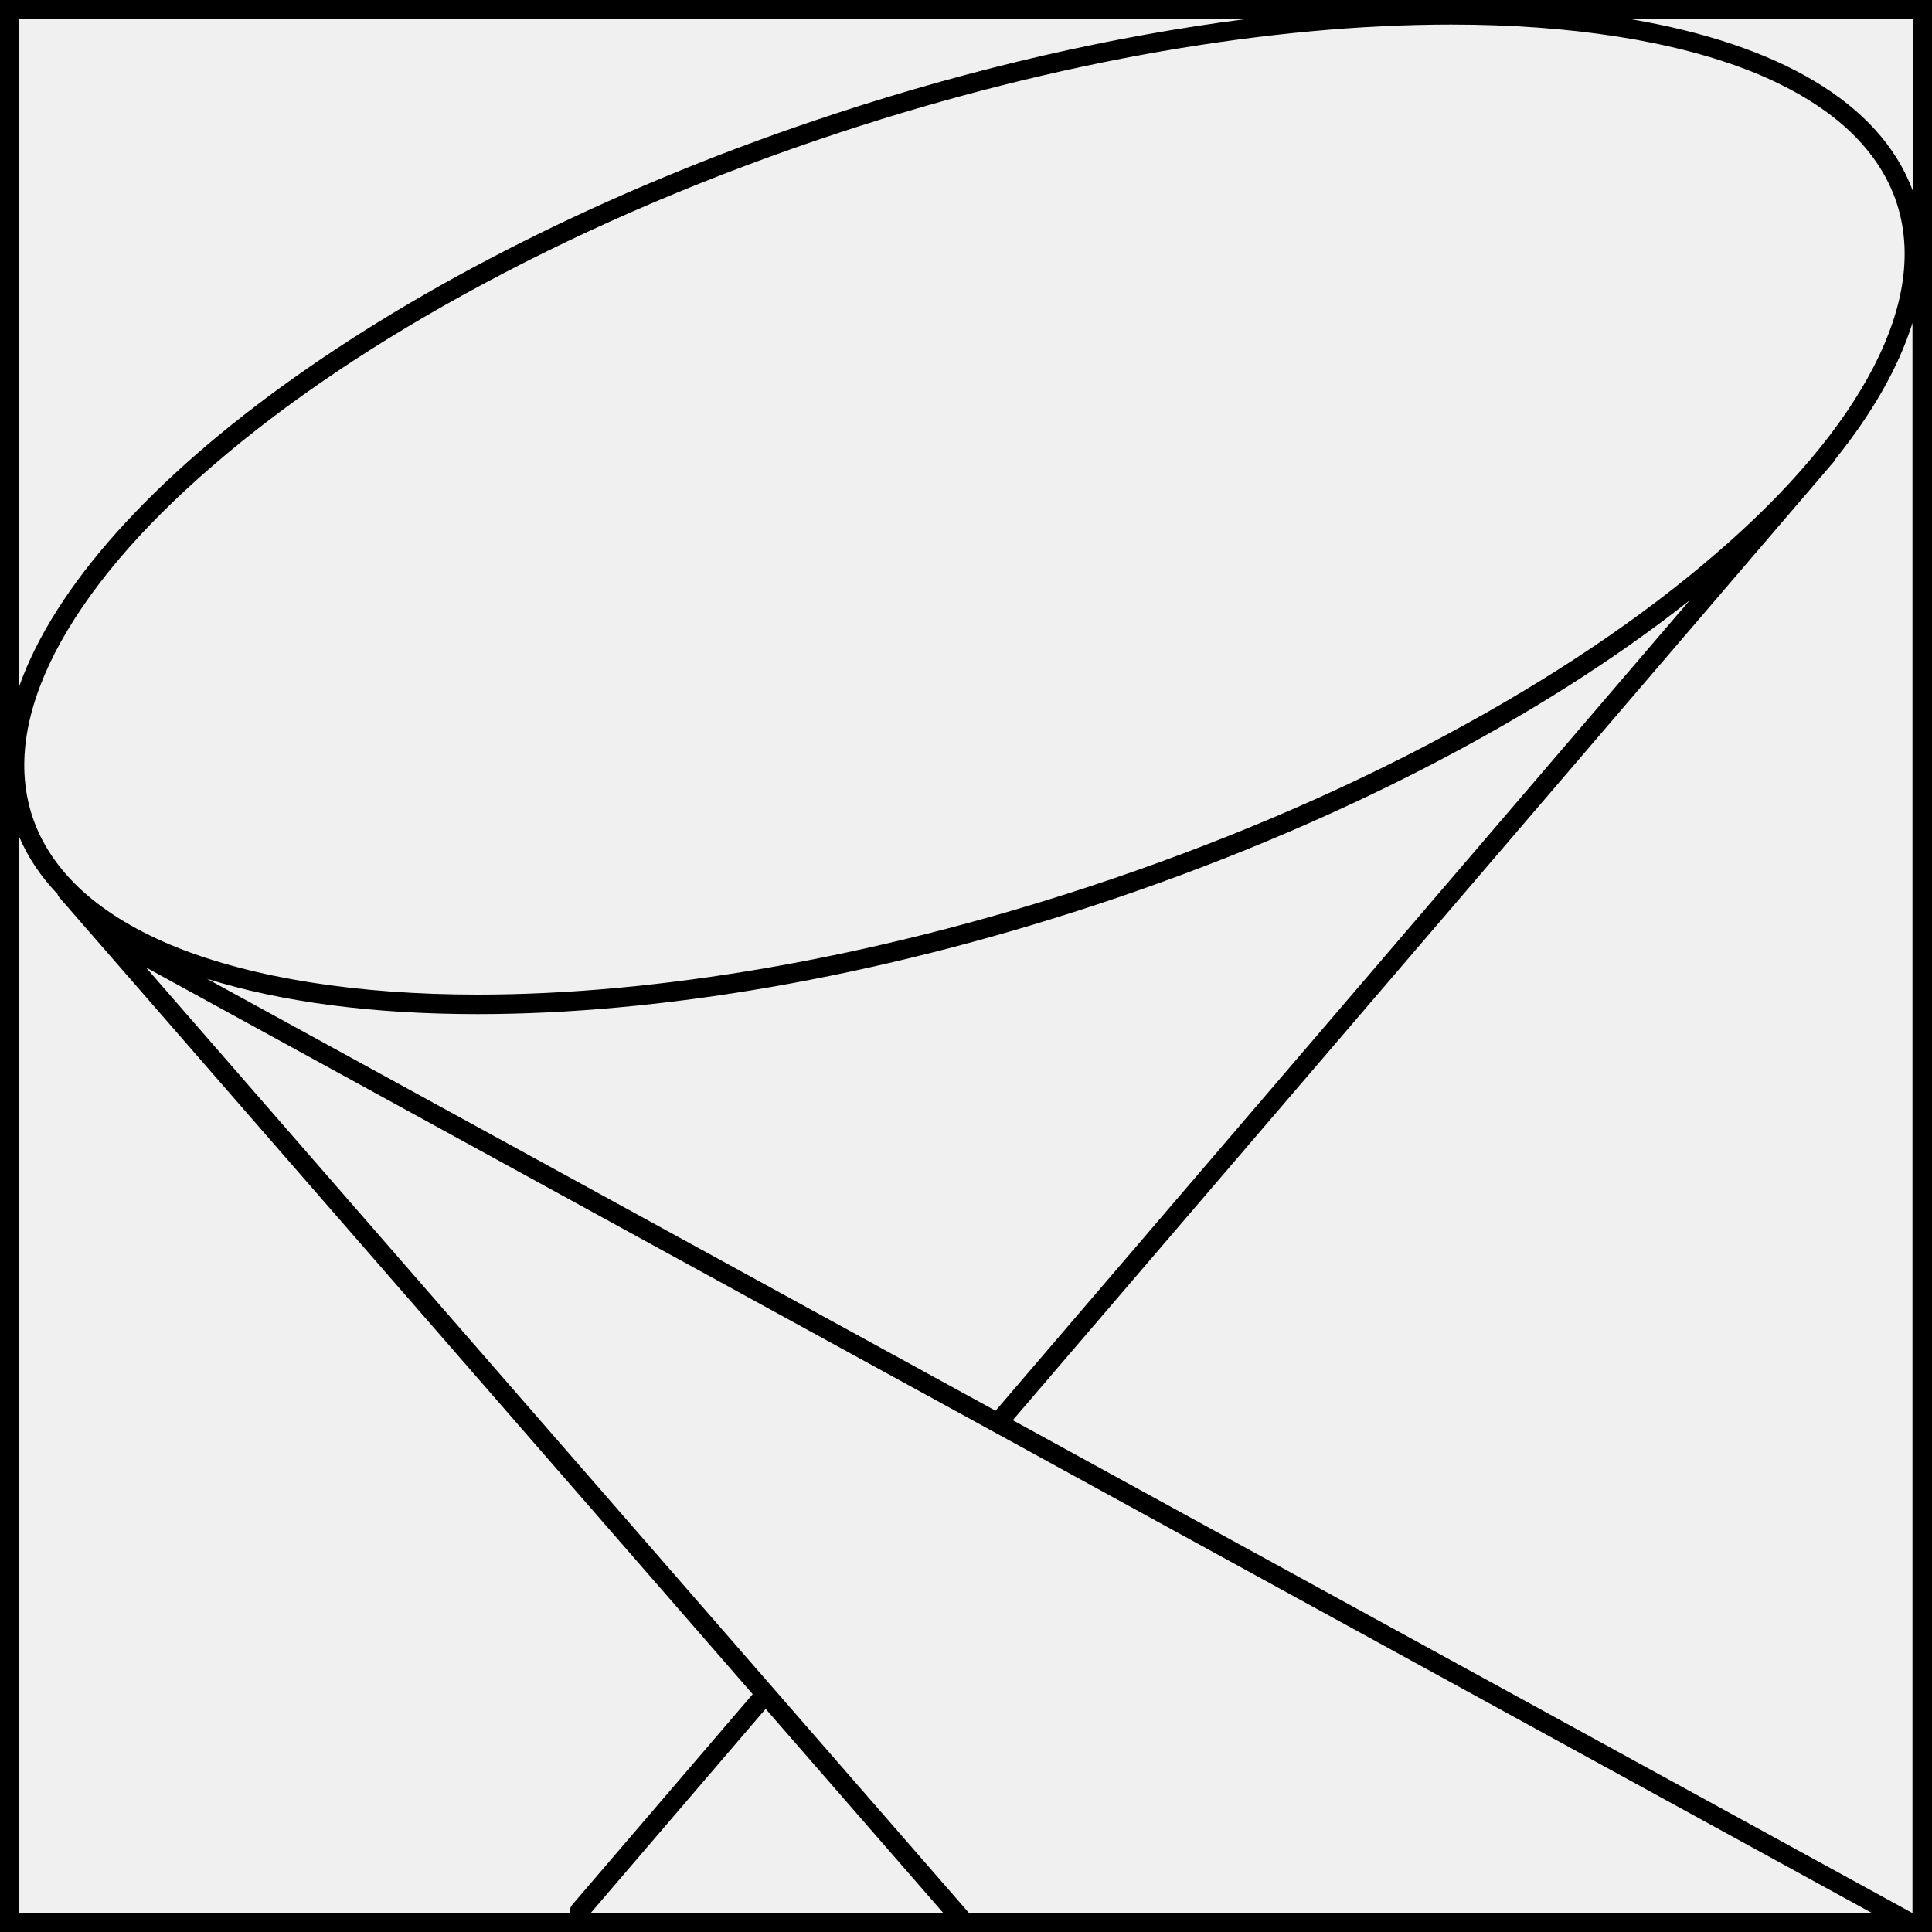
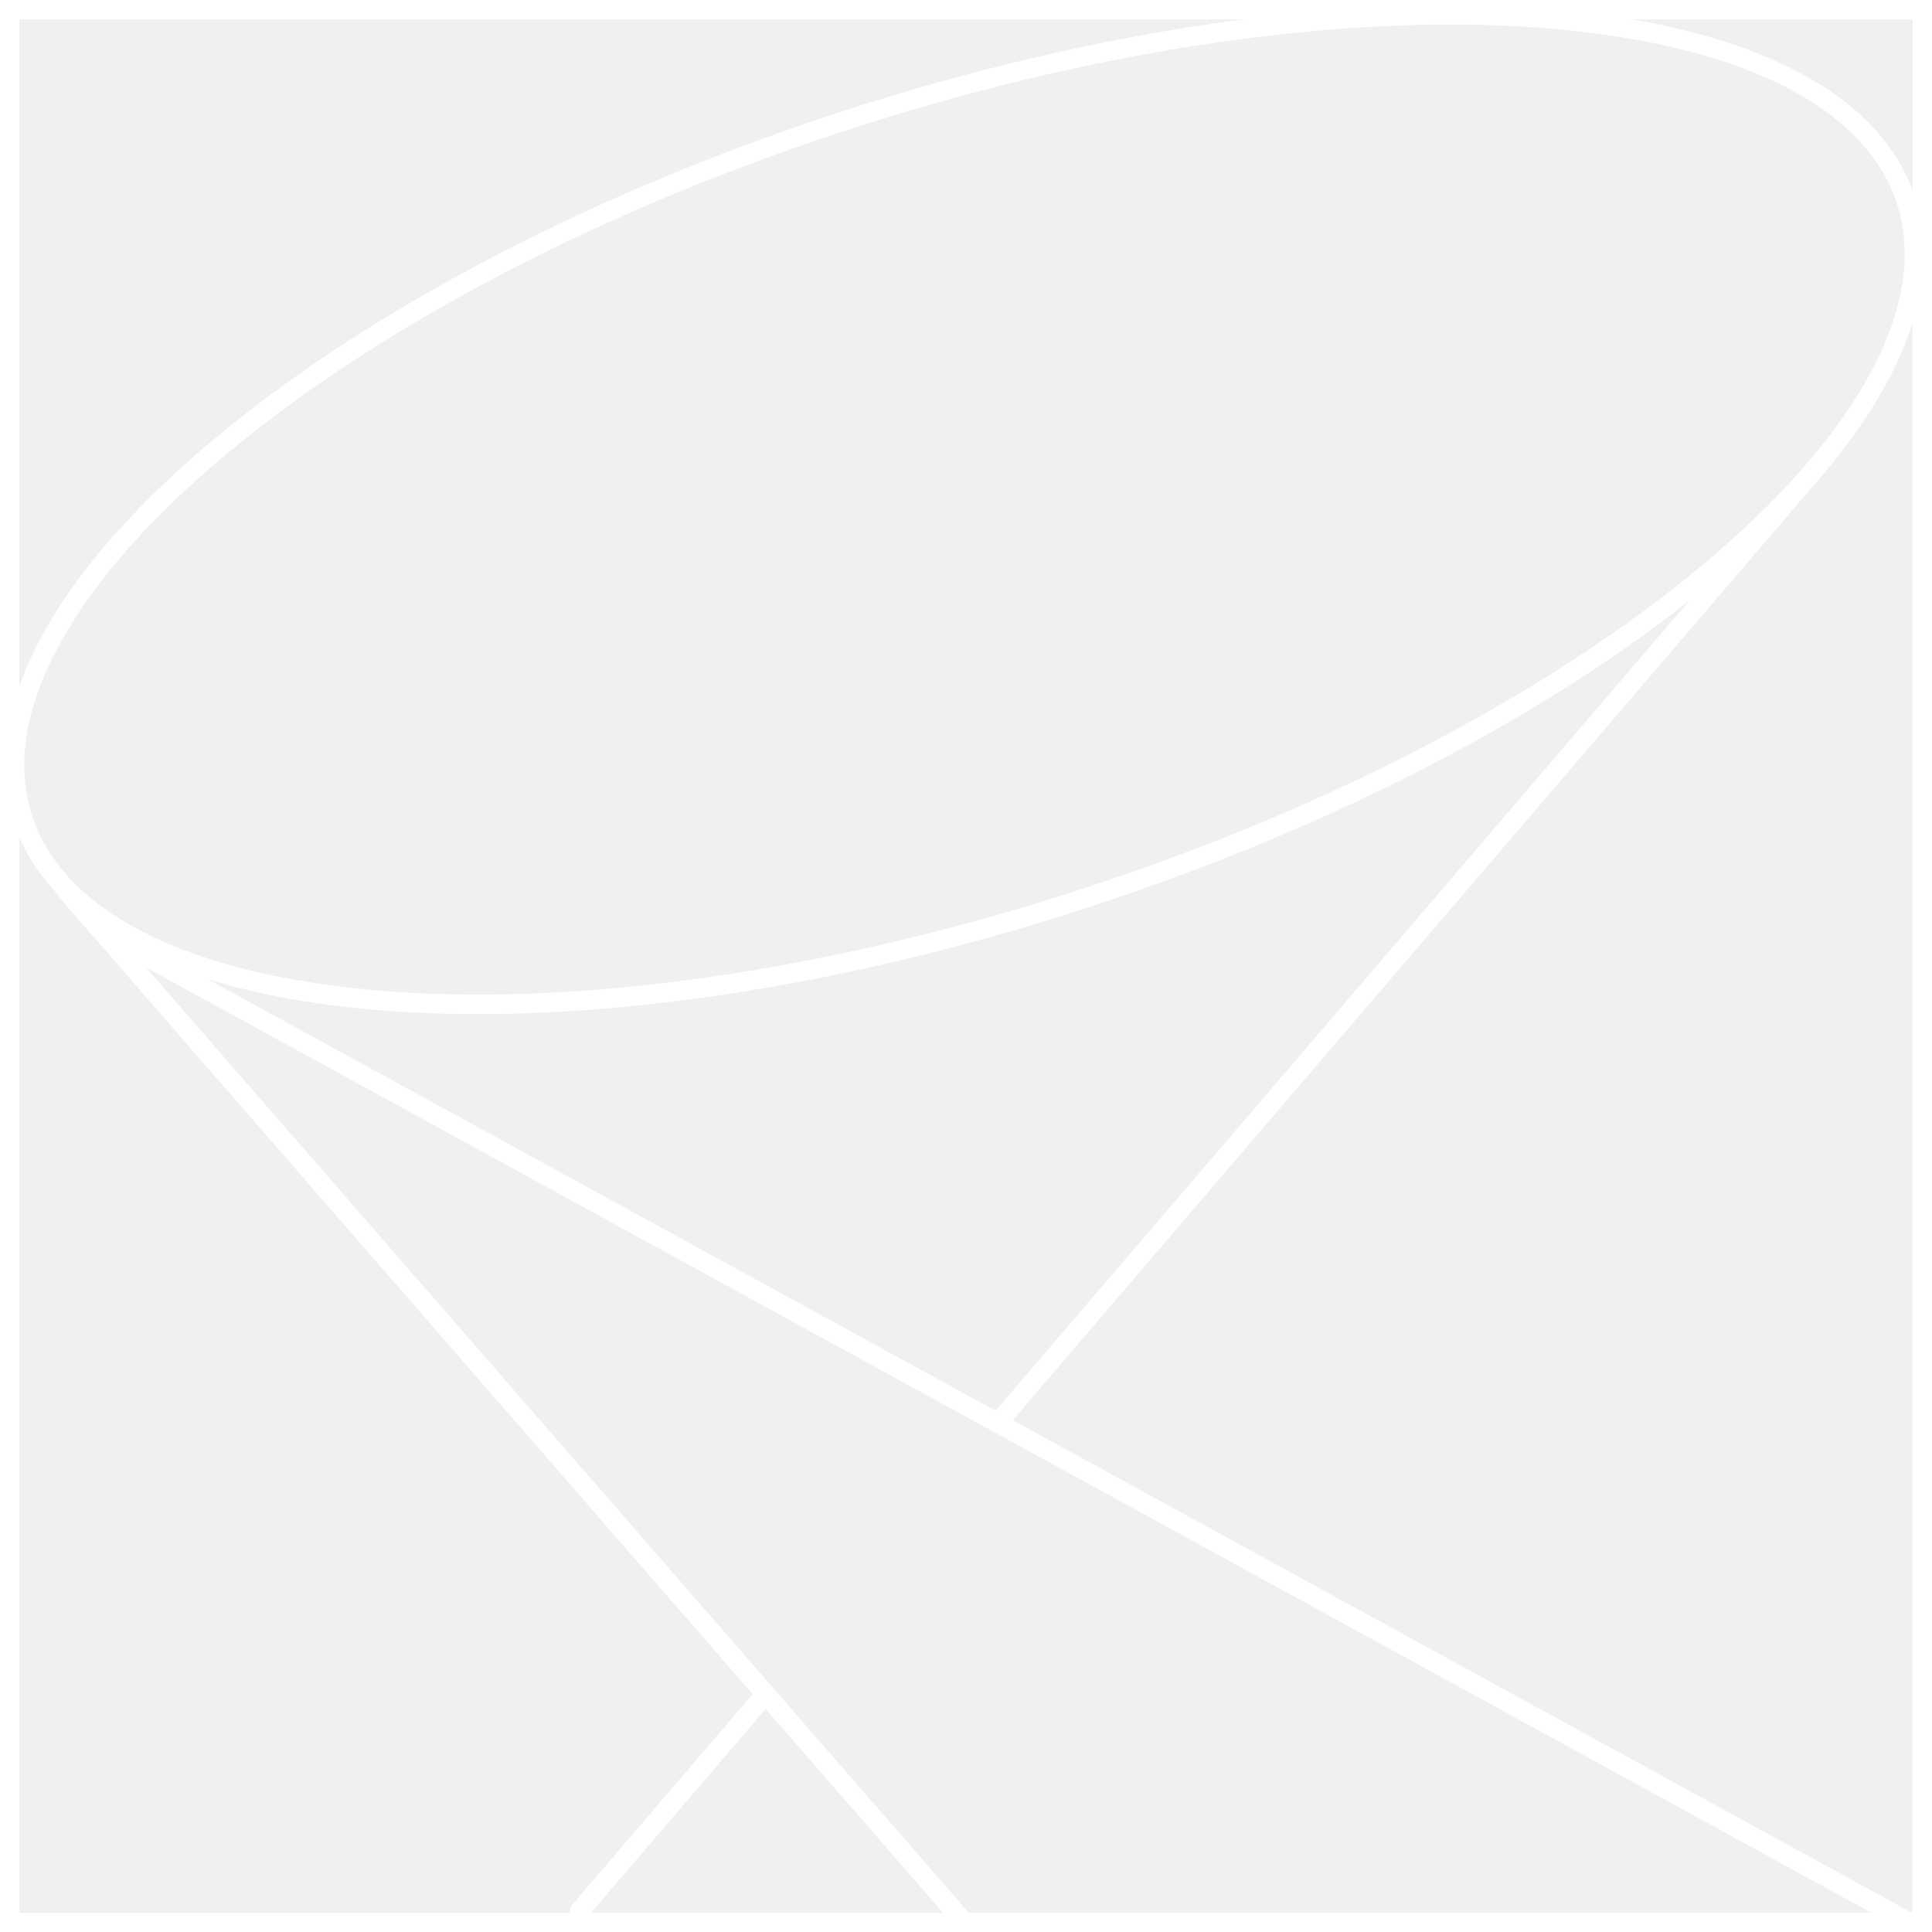
<svg xmlns="http://www.w3.org/2000/svg" version="1.1" id="Layer_1" x="0px" y="0px" viewBox="0 0 1000 1000" style="enable-background:new 0 0 1000 1000;" xml:space="preserve">
-   <path d="M1000,0H0v1000h497c0.9,0.6,1.9,1,3,1h490c1.1,0,2.1-0.4,3-1h7V0z M990,990h-0.5L524.2,735.1l424.9-496  c0.3-0.4,0.5-0.8,0.7-1.2c19.3-24,32.9-47.8,40.1-70.7V990z M501.4,990L75.5,500.7L968.6,990H501.4z M488.1,990H305.9l90.4-105.5  L488.1,990z M751.1,12.7C751.1,12.7,751.1,12.7,751.1,12.7c62,0,115.8,8.5,155.7,24.4c19.9,8,36.3,17.8,48.9,29.2  c12.5,11.4,21.3,24.4,26,38.7c8.2,25,4.2,53.5-11.8,84.7c-16.2,31.4-43.6,64-81.7,96.8c-38.4,33.2-85.6,64.9-140.1,94.1  c-56.6,30.4-118.8,56.7-184.6,78.4c-55.9,18.4-111.9,32.5-166.6,42c-52.7,9.1-103.1,13.8-149.6,13.8c-62,0-115.8-8.5-155.7-24.4  c-19.9-8-36.3-17.8-48.9-29.2c-12.5-11.4-21.3-24.4-26-38.7c-8.2-25-4.2-53.5,11.8-84.7c16.2-31.4,43.6-64,81.7-96.8  c38.4-33.2,85.6-64.9,140.1-94.1c56.6-30.4,118.8-56.7,184.6-78.4c55.9-18.4,111.9-32.5,166.6-42C654.2,17.4,704.5,12.7,751.1,12.7  C751.1,12.7,751.1,12.7,751.1,12.7z M247.2,524.9c92.9,0,204.2-18.4,319.3-56.3c124.5-41,231.9-97.6,308.1-157.9L515.3,730.2  L107.1,506.6C145.7,518.7,193.3,524.9,247.2,524.9z M990,98.6C972.9,52.8,920,22.9,844.5,10H990V98.6z M643.9,10  c-66.6,8.6-138.6,24.8-212.1,49C212.6,131.1,46.6,251.8,10,355.1V10H643.9z M10,433.3c4.6,10.7,11.2,20.5,19.7,29.4  c0.2,0.6,0.5,1.2,1,1.8l358.9,412.4l-93.4,109c-1,1.2-1.4,2.7-1.1,4.2H10V433.3z" />
+   <style type="text/css">
+ 	.st0{fill:#FFFFFF;}
+ </style>
+   <path class="st0" d="M1000,0H0v1000h497c0.9,0.6,1.9,1,3,1h490c1.1,0,2.1-0.4,3-1h7V0z M990,990h-0.5L524.2,735.1l424.9-496  c0.3-0.4,0.5-0.8,0.7-1.2c19.3-24,32.9-47.8,40.1-70.7V990H990z M501.4,990L75.5,500.7L968.6,990H501.4z M488.1,990H305.9  l90.4-105.5L488.1,990z M751.1,12.7L751.1,12.7c62,0,115.8,8.5,155.7,24.4c19.9,8,36.3,17.8,48.9,29.2c12.5,11.4,21.3,24.4,26,38.7  c8.2,25,4.2,53.5-11.8,84.7c-16.2,31.4-43.6,64-81.7,96.8c-38.4,33.2-85.6,64.9-140.1,94.1C691.5,411,629.3,437.3,563.5,459  c-55.9,18.4-111.9,32.5-166.6,42c-52.7,9.1-103.1,13.8-149.6,13.8c-62,0-115.8-8.5-155.7-24.4c-19.9-8-36.3-17.8-48.9-29.2  c-12.5-11.4-21.3-24.4-26-38.7c-8.2-25-4.2-53.5,11.8-84.7c16.2-31.4,43.6-64,81.7-96.8c38.4-33.2,85.6-64.9,140.1-94.1  c56.6-30.4,118.8-56.7,184.6-78.4c55.9-18.4,111.9-32.5,166.6-42C654.2,17.4,704.5,12.7,751.1,12.7L751.1,12.7z M247.2,524.9  c92.9,0,204.2-18.4,319.3-56.3c124.5-41,231.9-97.6,308.1-157.9L515.3,730.2L107.1,506.6C145.7,518.7,193.3,524.9,247.2,524.9z   M990,98.6C972.9,52.8,920,22.9,844.5,10H990V98.6z M643.9,10c-66.6,8.6-138.6,24.8-212.1,49C212.6,131.1,46.6,251.8,10,355.1V10  H643.9z M10,433.3c4.6,10.7,11.2,20.5,19.7,29.4c0.2,0.6,0.5,1.2,1,1.8l358.9,412.4l-93.4,109c-1,1.2-1.4,2.7-1.1,4.2H10V433.3z" />
</svg>
